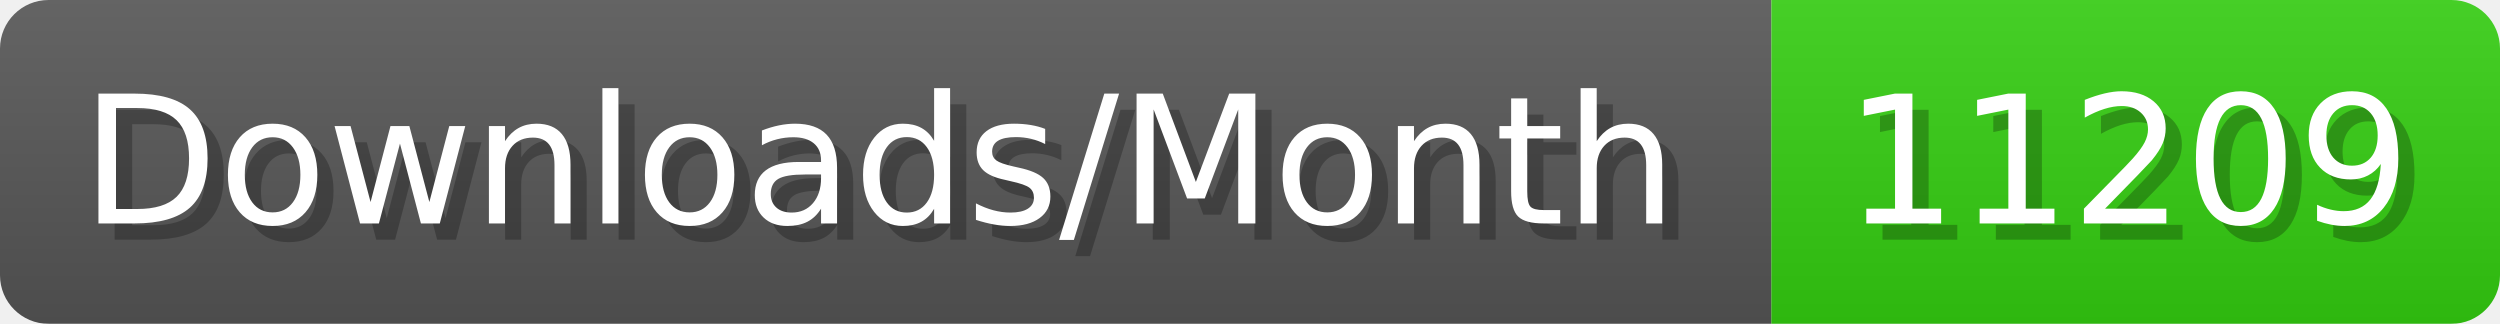
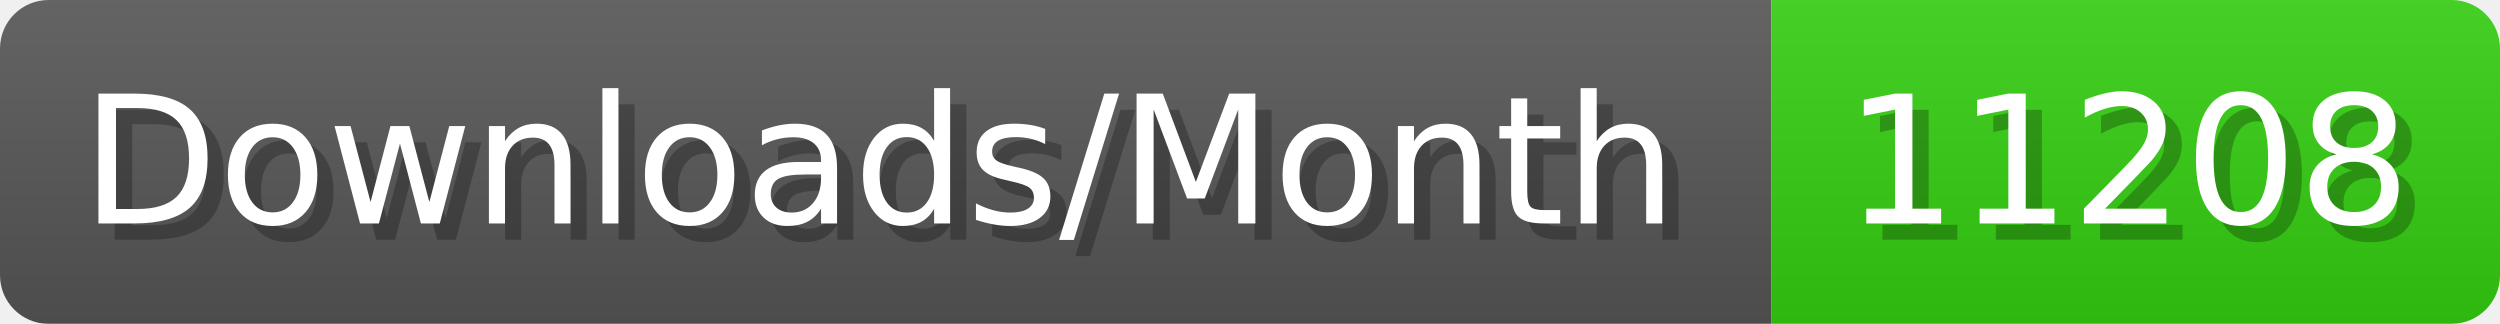
- <svg xmlns="http://www.w3.org/2000/svg" width="154.4" height="20" viewBox="0 0 1544 200" role="img" aria-label="Downloads/Month: 11209">
+ <svg xmlns="http://www.w3.org/2000/svg" width="154.4" height="20" viewBox="0 0 1544 200" role="img" aria-label="Downloads/Month: 11208">
  <linearGradient id="YlXUI" x2="0" y2="100%">
    <stop offset="0" stop-opacity=".1" stop-color="#EEE" />
    <stop offset="1" stop-opacity=".1" />
  </linearGradient>
  <mask id="JHhop">
    <rect width="1544" height="200" rx="30" fill="#FFF" />
  </mask>
  <g mask="url(#JHhop)">
    <rect width="1094" height="200" fill="#555" />
    <rect width="450" height="200" fill="#3C1" x="1094" />
    <rect width="1544" height="200" fill="url(#YlXUI)" />
  </g>
  <g aria-hidden="true" fill="#fff" text-anchor="start" font-family="Verdana,DejaVu Sans,sans-serif" font-size="110">
    <text x="60" y="148" textLength="994" fill="#000" opacity="0.25">Downloads/Month</text>
    <text x="50" y="138" textLength="994">Downloads/Month</text>
-     <text x="1149" y="148" textLength="350" fill="#000" opacity="0.25">11209</text>
-     <text x="1139" y="138" textLength="350">11209</text>
+     <text x="1149" y="148" textLength="350" fill="#000" opacity="0.25">11208</text>
+     <text x="1139" y="138" textLength="350">11208</text>
  </g>
</svg>
